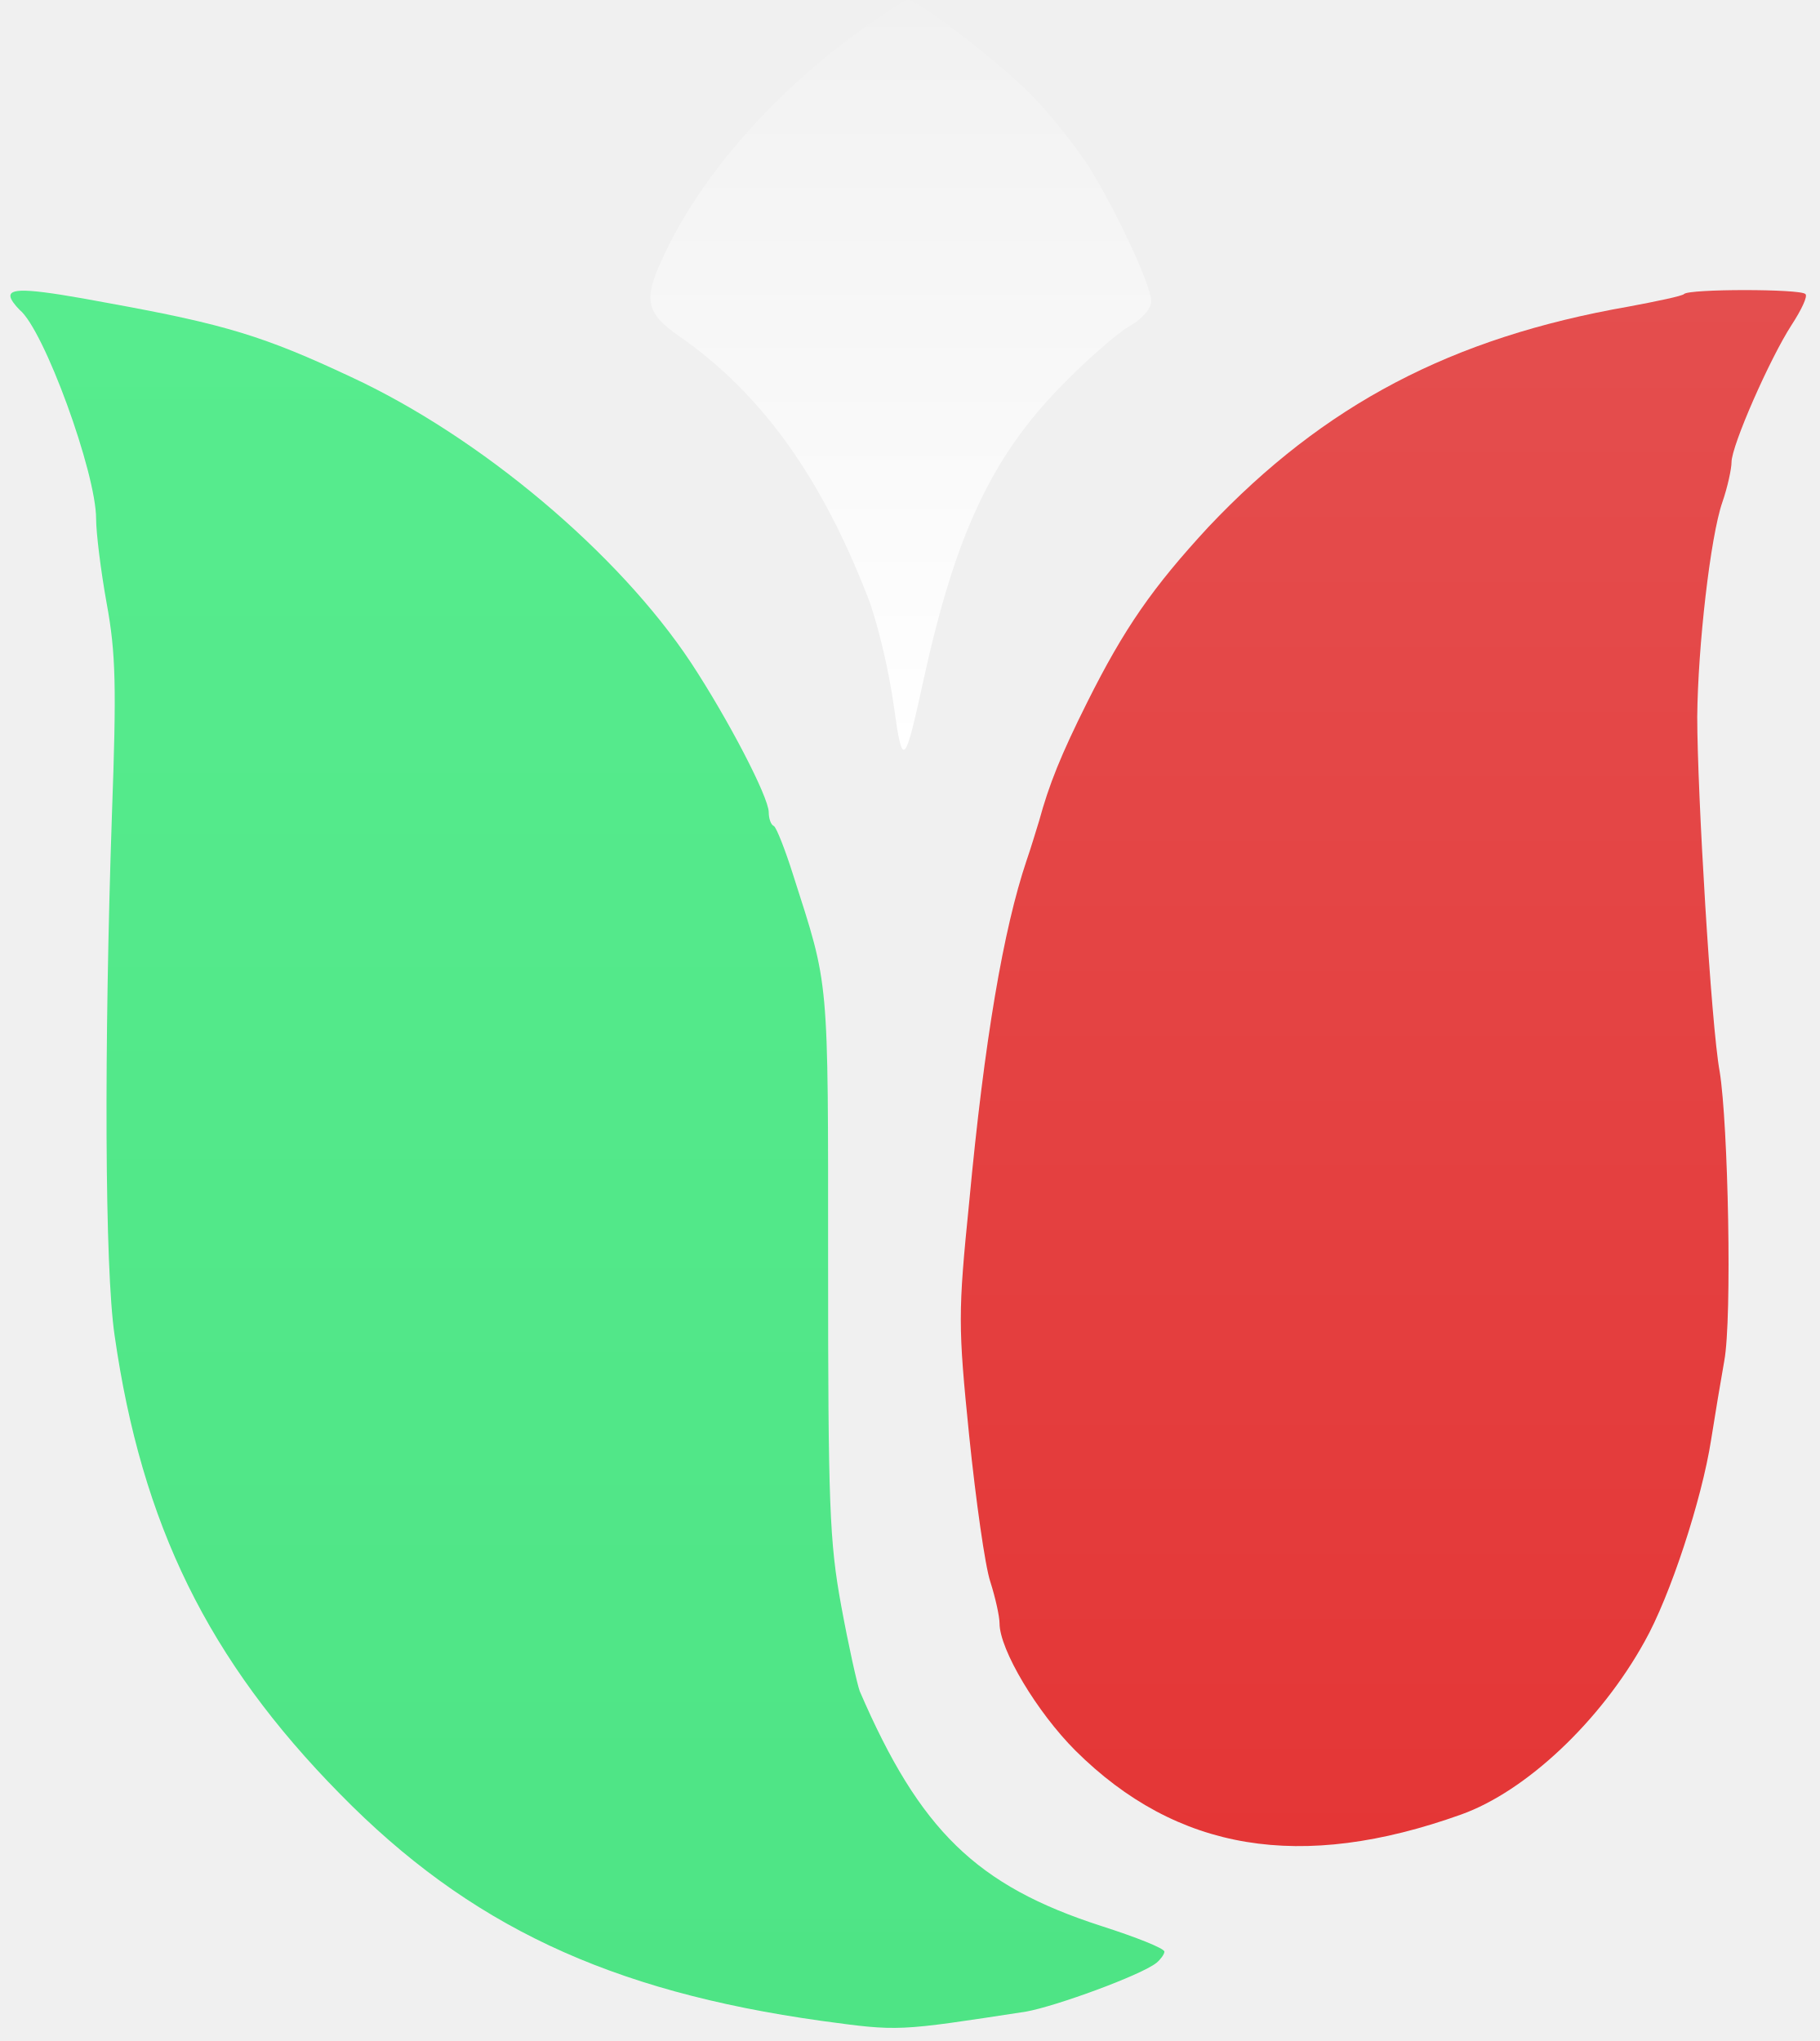
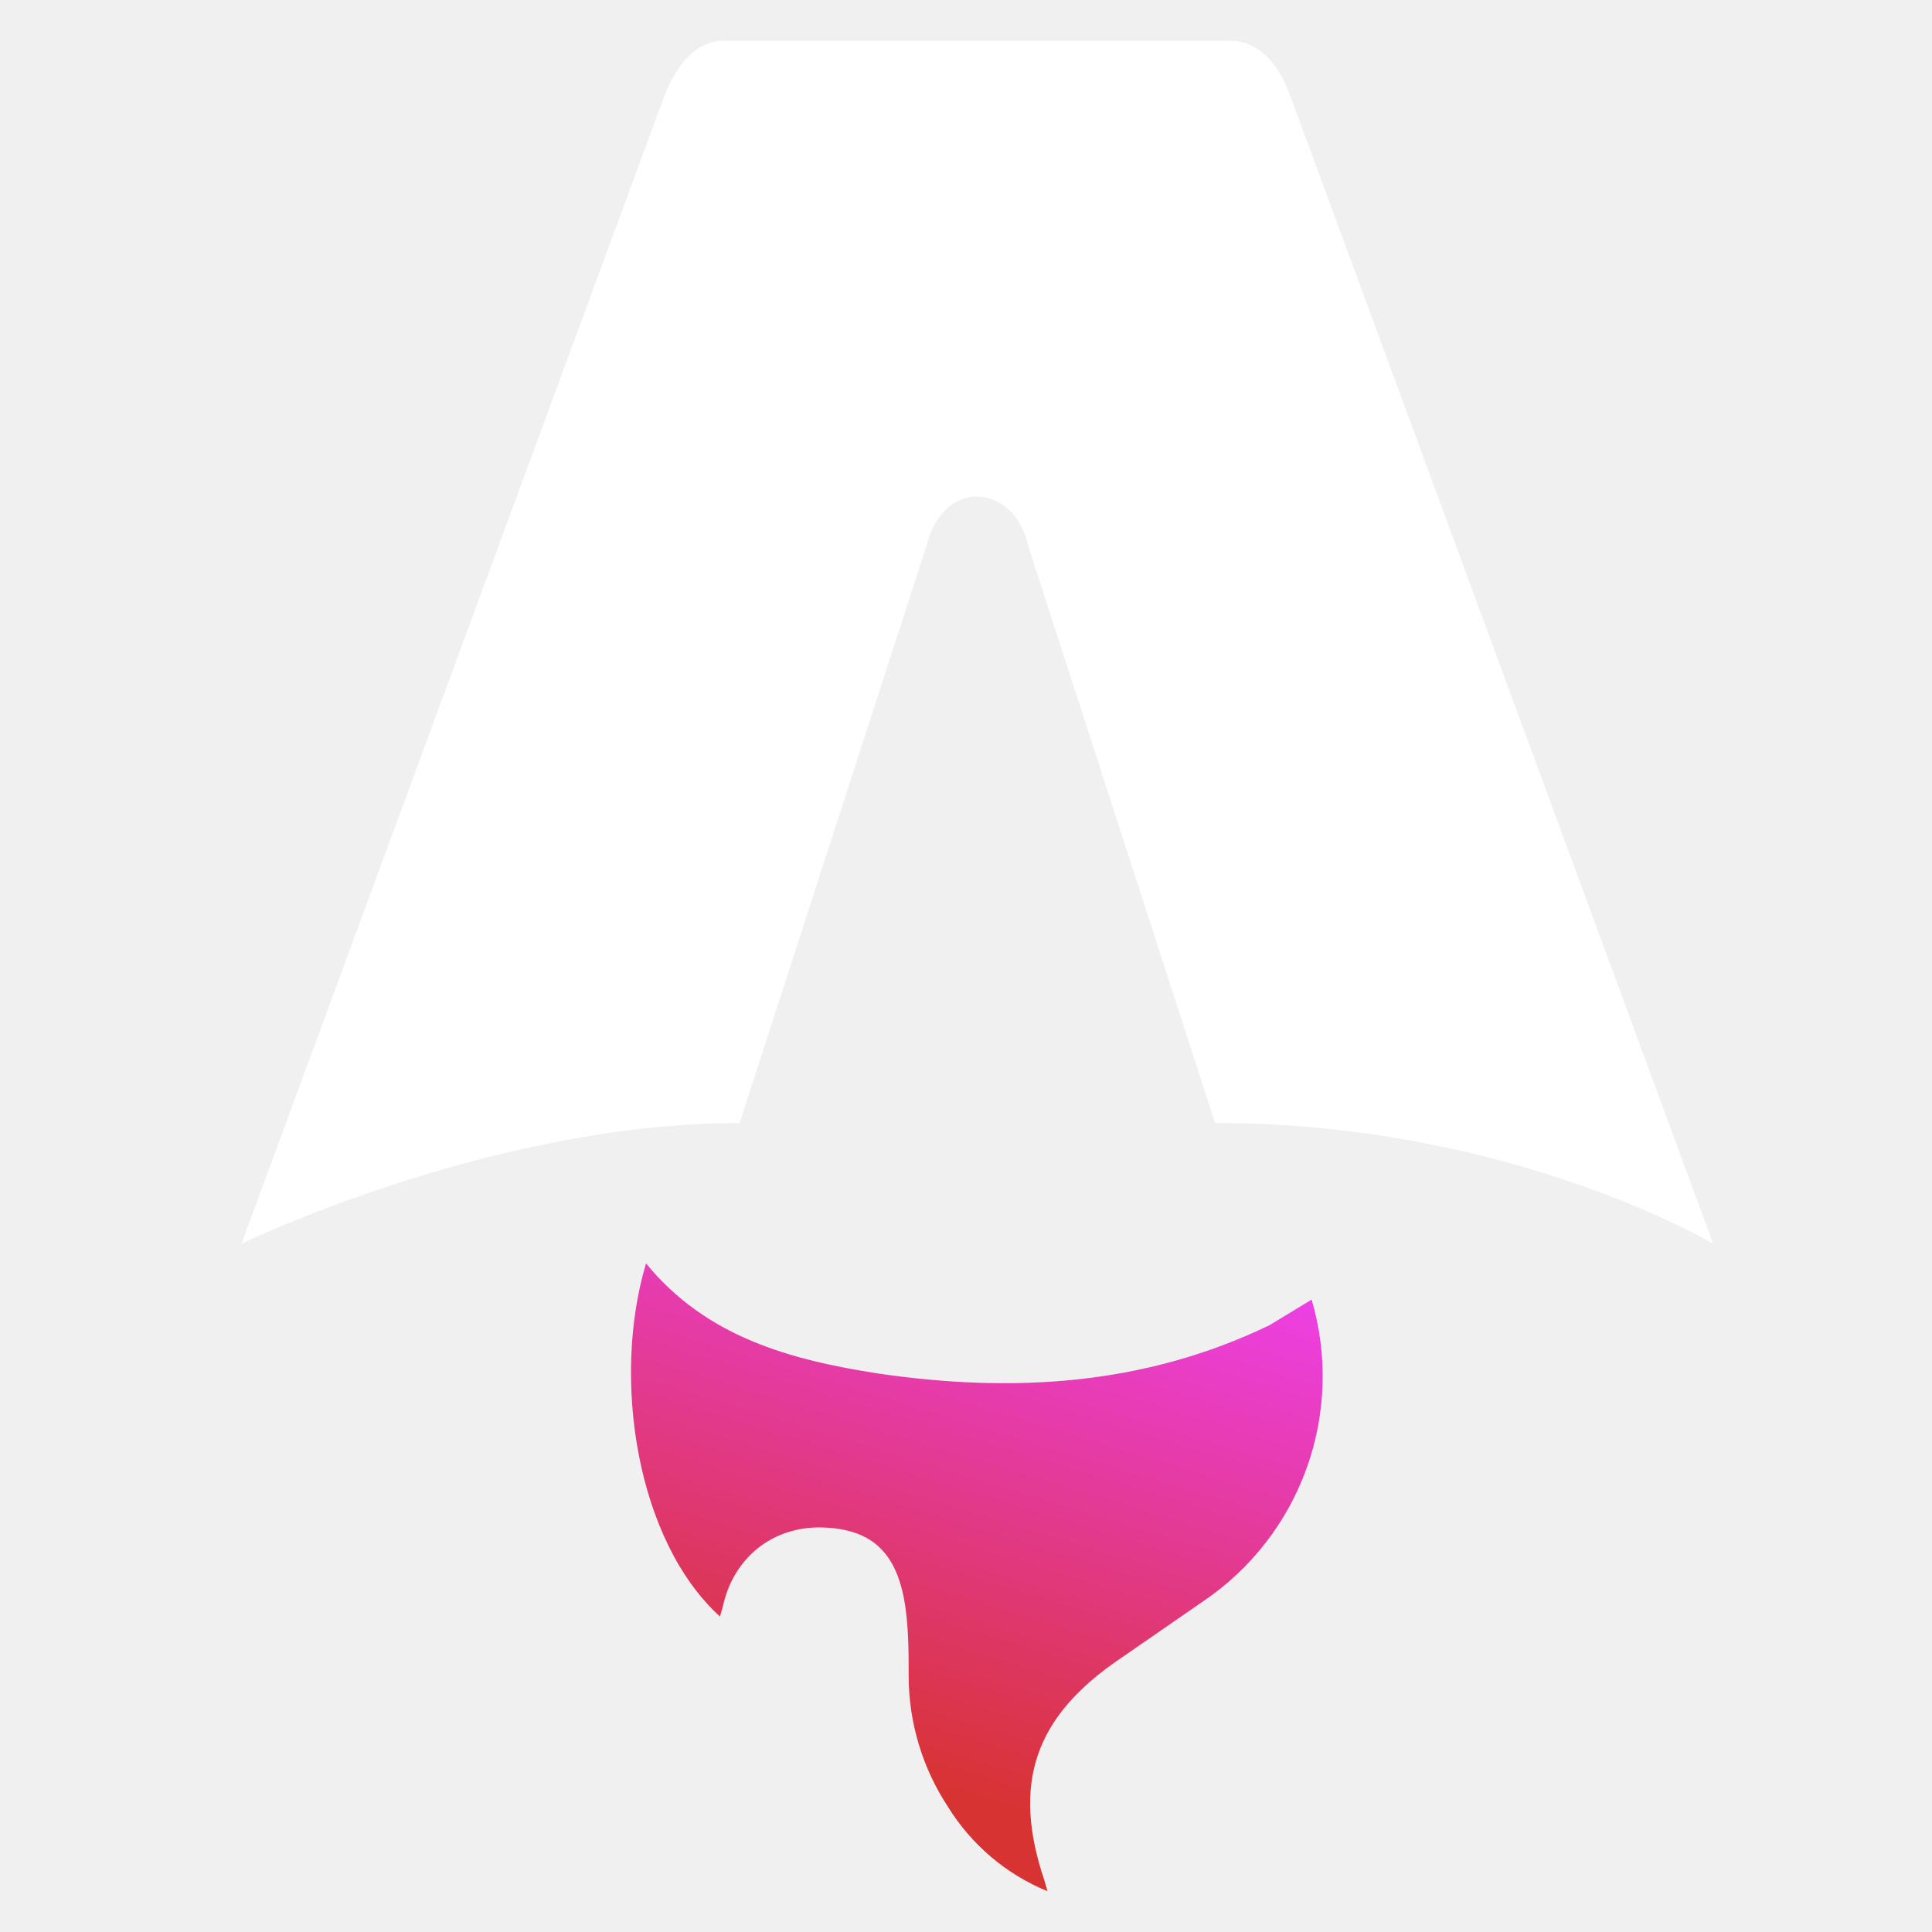
- <svg xmlns="http://www.w3.org/2000/svg" width="115" height="129" viewBox="0 0 115 129" fill="none">
-   <path d="M53.707 2.417C48.414 6.376 44.038 11.502 41.83 16.419C40.663 18.92 40.83 19.795 42.872 21.212C48.039 24.796 51.832 30.005 54.832 37.715C55.416 39.215 56.166 42.257 56.499 44.716C57.041 48.592 57.166 48.467 58.374 42.924C60.375 33.797 62.667 28.88 67.084 24.379C68.71 22.712 70.668 21.003 71.418 20.587C72.168 20.17 72.752 19.503 72.752 19.045C72.752 17.961 70.168 12.544 68.543 10.127C67.793 9.043 66.417 7.293 65.459 6.293C63.75 4.417 58.083 -0 57.374 -0C57.166 -0 55.499 1.083 53.707 2.417Z" fill="url(#paint0_linear_2101_449-427553)" />
-   <path d="M0.656 18.709C0.656 18.917 0.948 19.292 1.239 19.584C2.781 20.834 6.074 29.877 6.074 32.794C6.074 33.67 6.365 36.045 6.74 38.129C7.324 41.296 7.366 43.421 7.074 51.464C6.574 66.217 6.615 80.136 7.24 84.387C8.949 96.347 13.158 104.932 21.493 113.392C29.619 121.685 38.496 125.852 51.915 127.728C56.833 128.395 56.666 128.395 64.834 127.144C66.709 126.811 72.085 124.852 73.085 124.06C73.335 123.852 73.585 123.519 73.585 123.352C73.585 123.144 71.793 122.435 69.585 121.727C61.708 119.185 58.124 115.684 54.332 106.891C54.165 106.432 53.624 104.015 53.165 101.515C52.415 97.431 52.332 95.097 52.332 79.761C52.332 61.466 52.415 62.466 50.123 55.298C49.623 53.715 49.081 52.34 48.914 52.215C48.706 52.131 48.581 51.714 48.581 51.339C48.581 50.381 45.997 45.422 43.664 41.879C39.079 34.962 30.37 27.627 22.201 23.834C16.701 21.251 14.242 20.501 6.907 19.167C2.031 18.25 0.656 18.167 0.656 18.709Z" fill="url(#paint1_linear_2101_449-015385)" />
-   <path d="M106.425 18.585C106.3 18.71 104.716 19.043 102.924 19.377C91.714 21.335 83.671 25.586 76.378 33.296C72.835 37.13 71.043 39.714 68.71 44.381C67.043 47.715 66.293 49.59 65.668 51.882C65.459 52.549 65.126 53.674 64.876 54.383C63.417 58.717 62.209 65.718 61.25 75.97C60.542 83.013 60.542 83.763 61.25 90.764C61.667 94.807 62.25 98.974 62.584 99.974C62.917 101.016 63.167 102.183 63.167 102.6C63.167 104.267 65.543 108.226 67.96 110.643C74.377 117.019 82.212 118.311 92.339 114.685C96.423 113.226 101.132 108.809 103.924 103.766C105.55 100.891 107.55 94.765 108.133 91.014C108.383 89.431 108.758 87.18 108.967 86.013C109.467 83.346 109.217 71.052 108.675 67.719C108.133 64.801 107.258 50.007 107.258 45.298C107.3 40.839 108.092 33.921 108.842 31.754C109.175 30.795 109.425 29.628 109.425 29.212C109.425 28.17 111.842 22.669 113.218 20.544C113.843 19.585 114.259 18.71 114.093 18.585C113.801 18.251 106.716 18.251 106.425 18.585Z" fill="url(#paint2_linear_2101_449-514024)" />
+ <svg xmlns="http://www.w3.org/2000/svg" width="128" height="128" viewBox="0 0 128 128" fill="none">
+   <path d="M47.7 107.1C42.2 102.1 40.5 91.4 42.8 83.7C46.8 88.6 52.4 90.1 58.2 91C67.1 92.3 75.8 91.8 84.1 87.8L86.9 86.1C87.978 89.766 87.862 93.681 86.567 97.276C85.273 100.872 82.868 103.963 79.7 106.1L74.2 109.9C68.6 113.7 67 118.1 69.2 124.6L69.4 125.3C66.664 124.178 64.353 122.217 62.8 119.7C61.119 117.146 60.216 114.158 60.2 111.1C60.2 109.6 60.2 108.1 60 106.6C59.5 102.9 57.8 101.3 54.5 101.2C51.2 101.1 48.6 103.2 47.9 106.4L47.7 107.1ZM16 82.4C16 82.4 32.5 74.4 49 74.4L61.4 36.1C61.9 34.1 63.2 32.9 64.7 32.9C66.3 32.9 67.7 34.2 68.1 36.1L80.5 74.4C100.1 74.4 113.5 82.4 113.5 82.4L85.5 6.4C84.7 4.1 83.3 2.7 81.5 2.7H48C46.2 2.7 44.9 4.1 44 6.4L16 82.4Z" fill="white" />
+   <path d="M47.7 107.1C42.2 102.1 40.5 91.4 42.8 83.7C46.8 88.6 52.4 90.1 58.2 91C67.1 92.3 75.8 91.8 84.1 87.8L86.9 86.1C87.979 89.766 87.862 93.681 86.568 97.276C85.273 100.872 82.868 103.963 79.7 106.1L74.2 109.9C68.6 113.7 67 118.1 69.2 124.6L69.4 125.3C66.664 124.178 64.354 122.217 62.8 119.7C61.12 117.146 60.217 114.158 60.2 111.1C60.2 109.6 60.2 108.1 60 106.6C59.5 102.9 57.8 101.3 54.5 101.2C51.2 101.1 48.6 103.2 47.9 106.4L47.7 107.1Z" fill="url(#paint0_linear_2460_34)" />
  <defs>
-     <linearGradient id="paint0_linear_2101_449-427553" x1="56.928" y1="47.389" x2="56.928" y2="-0" gradientUnits="userSpaceOnUse">
-       <stop stop-color="white" />
-       <stop offset="1" stop-color="#F1F1F1" />
-     </linearGradient>
-     <linearGradient id="paint1_linear_2101_449-015385" x1="37.121" y1="128.172" x2="37.121" y2="18.372" gradientUnits="userSpaceOnUse">
-       <stop stop-color="#4EE485" />
-       <stop offset="1" stop-color="#57EC8E" />
-     </linearGradient>
-     <linearGradient id="paint2_linear_2101_449-514024" x1="87.424" y1="116.682" x2="87.424" y2="18.335" gradientUnits="userSpaceOnUse">
-       <stop stop-color="#E43636" />
-       <stop offset="1" stop-color="#E44E4E" />
+     <linearGradient id="paint0_linear_2460_34" x1="64.7" y1="119.2" x2="77.4" y2="77.4" gradientUnits="userSpaceOnUse">
+       <stop stop-color="#D83333" />
+       <stop offset="1" stop-color="#F041FF" />
    </linearGradient>
  </defs>
</svg>
